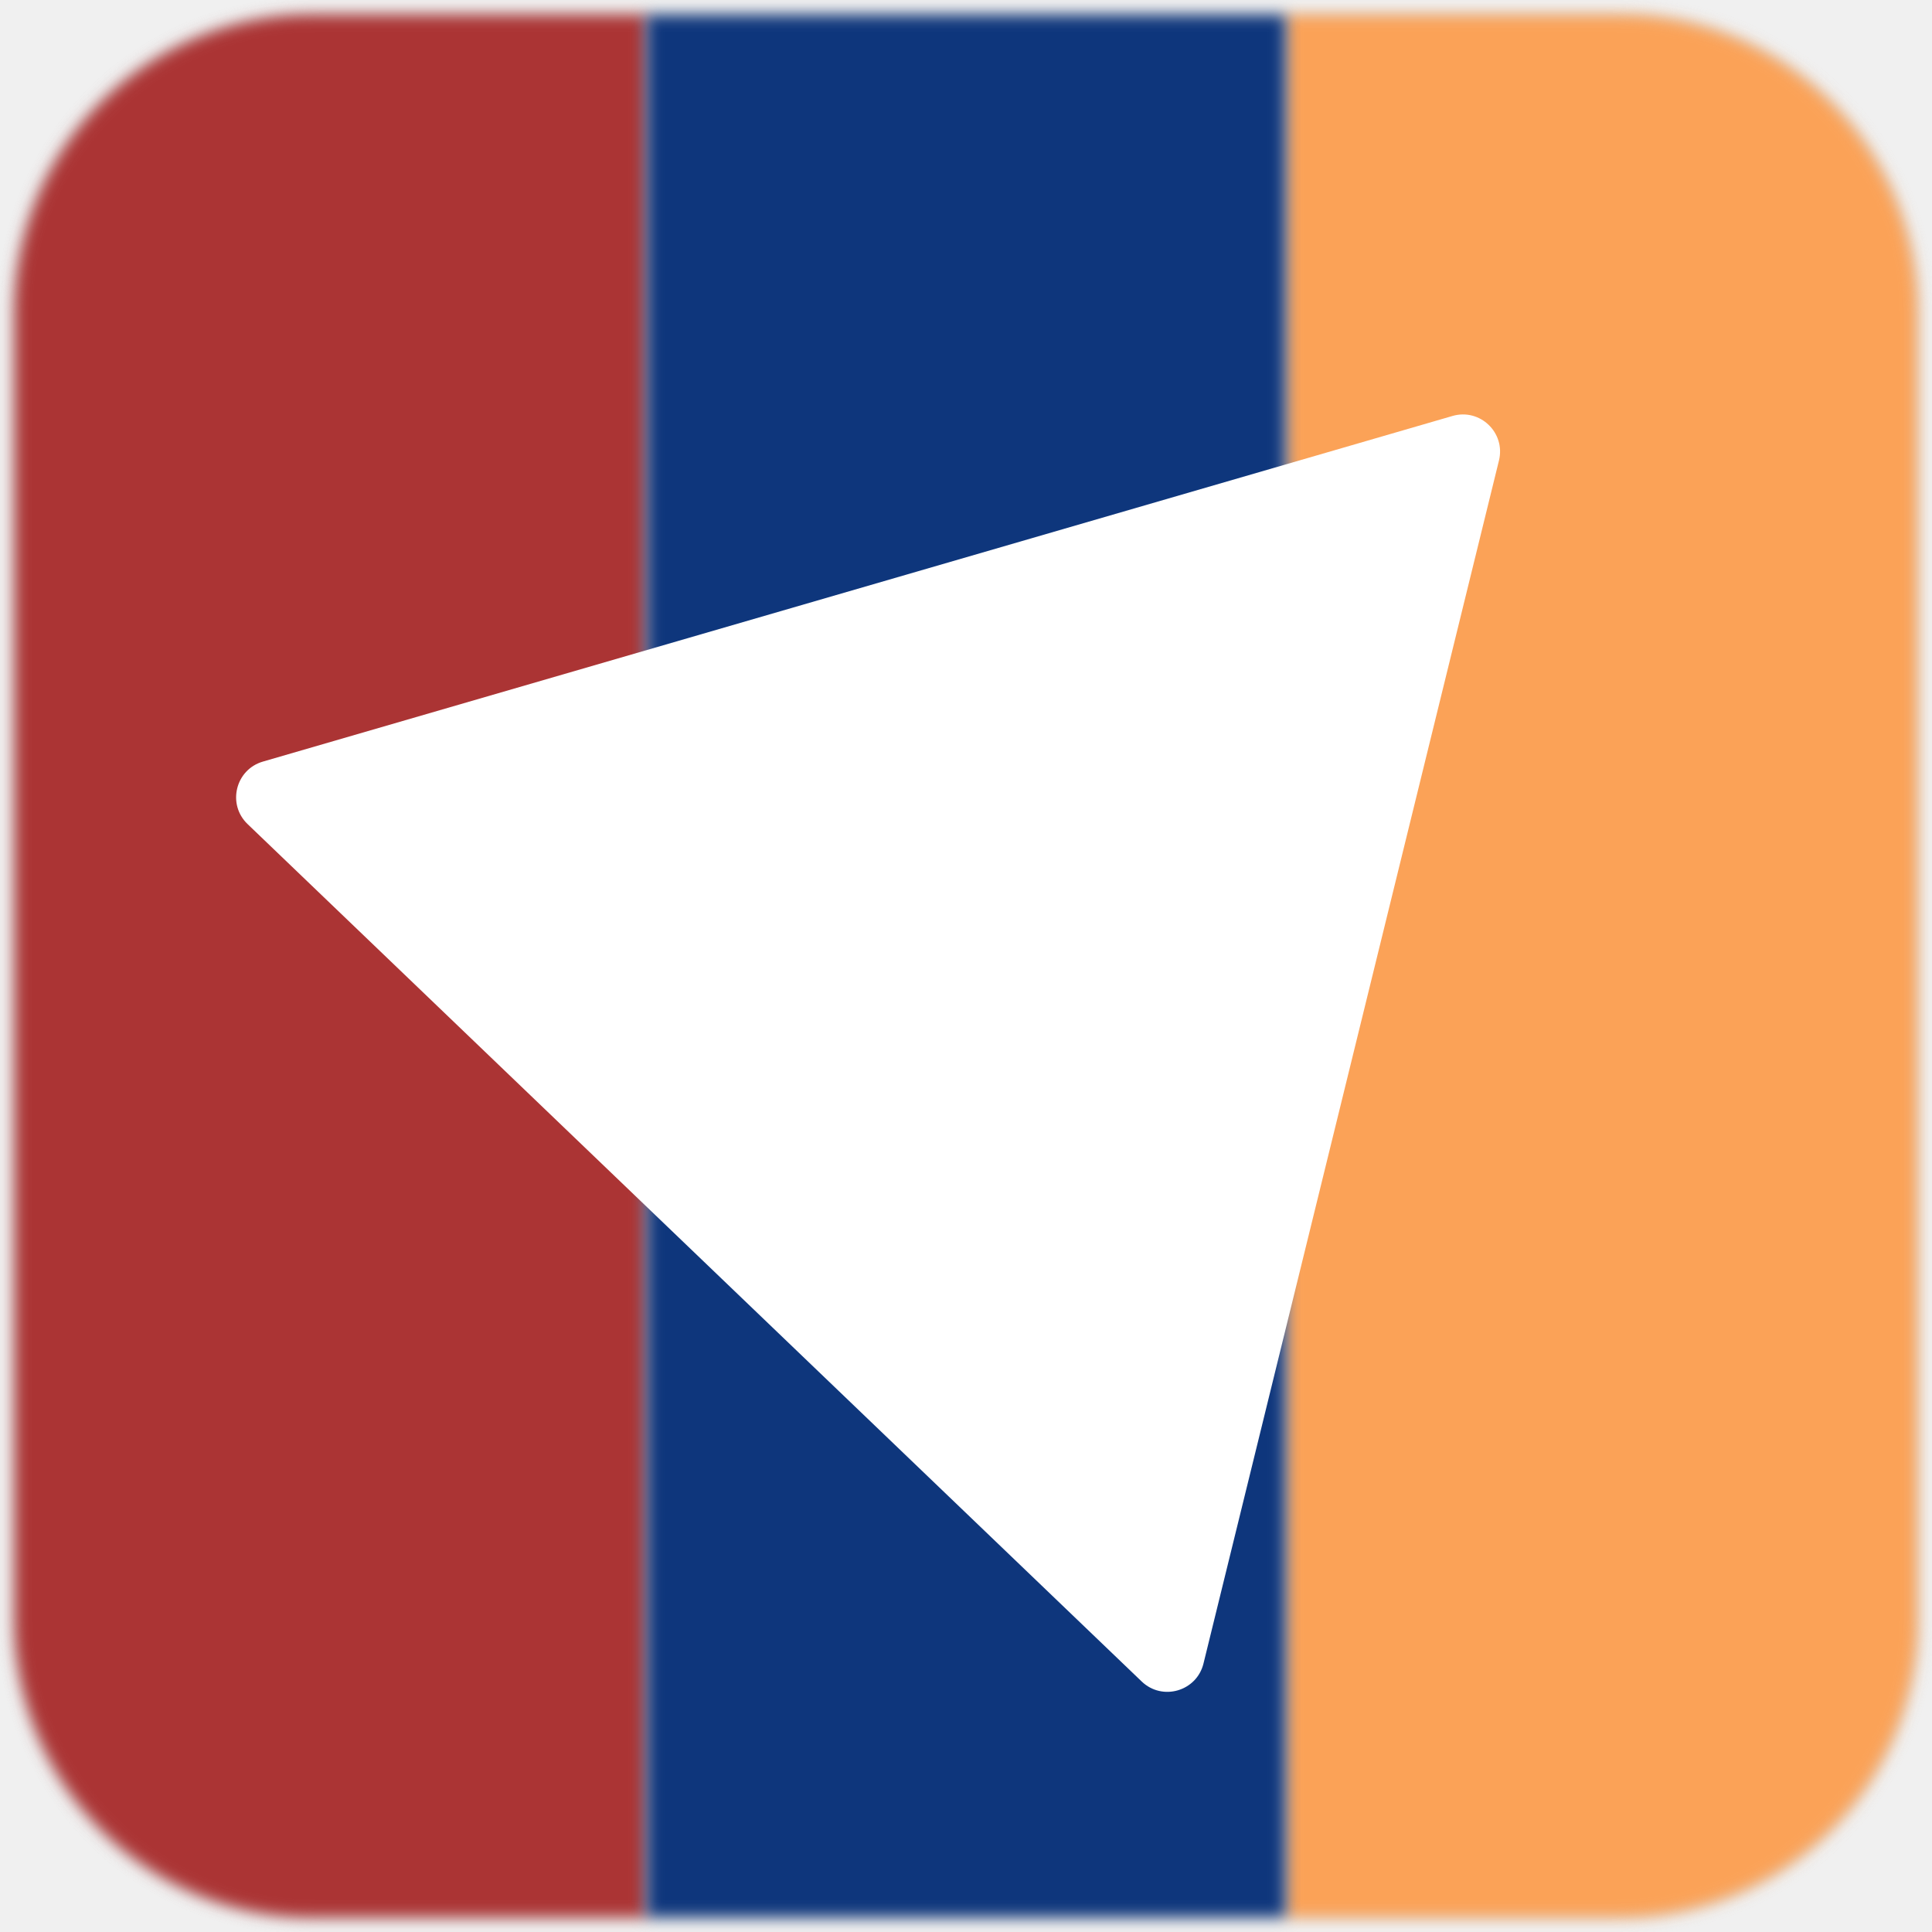
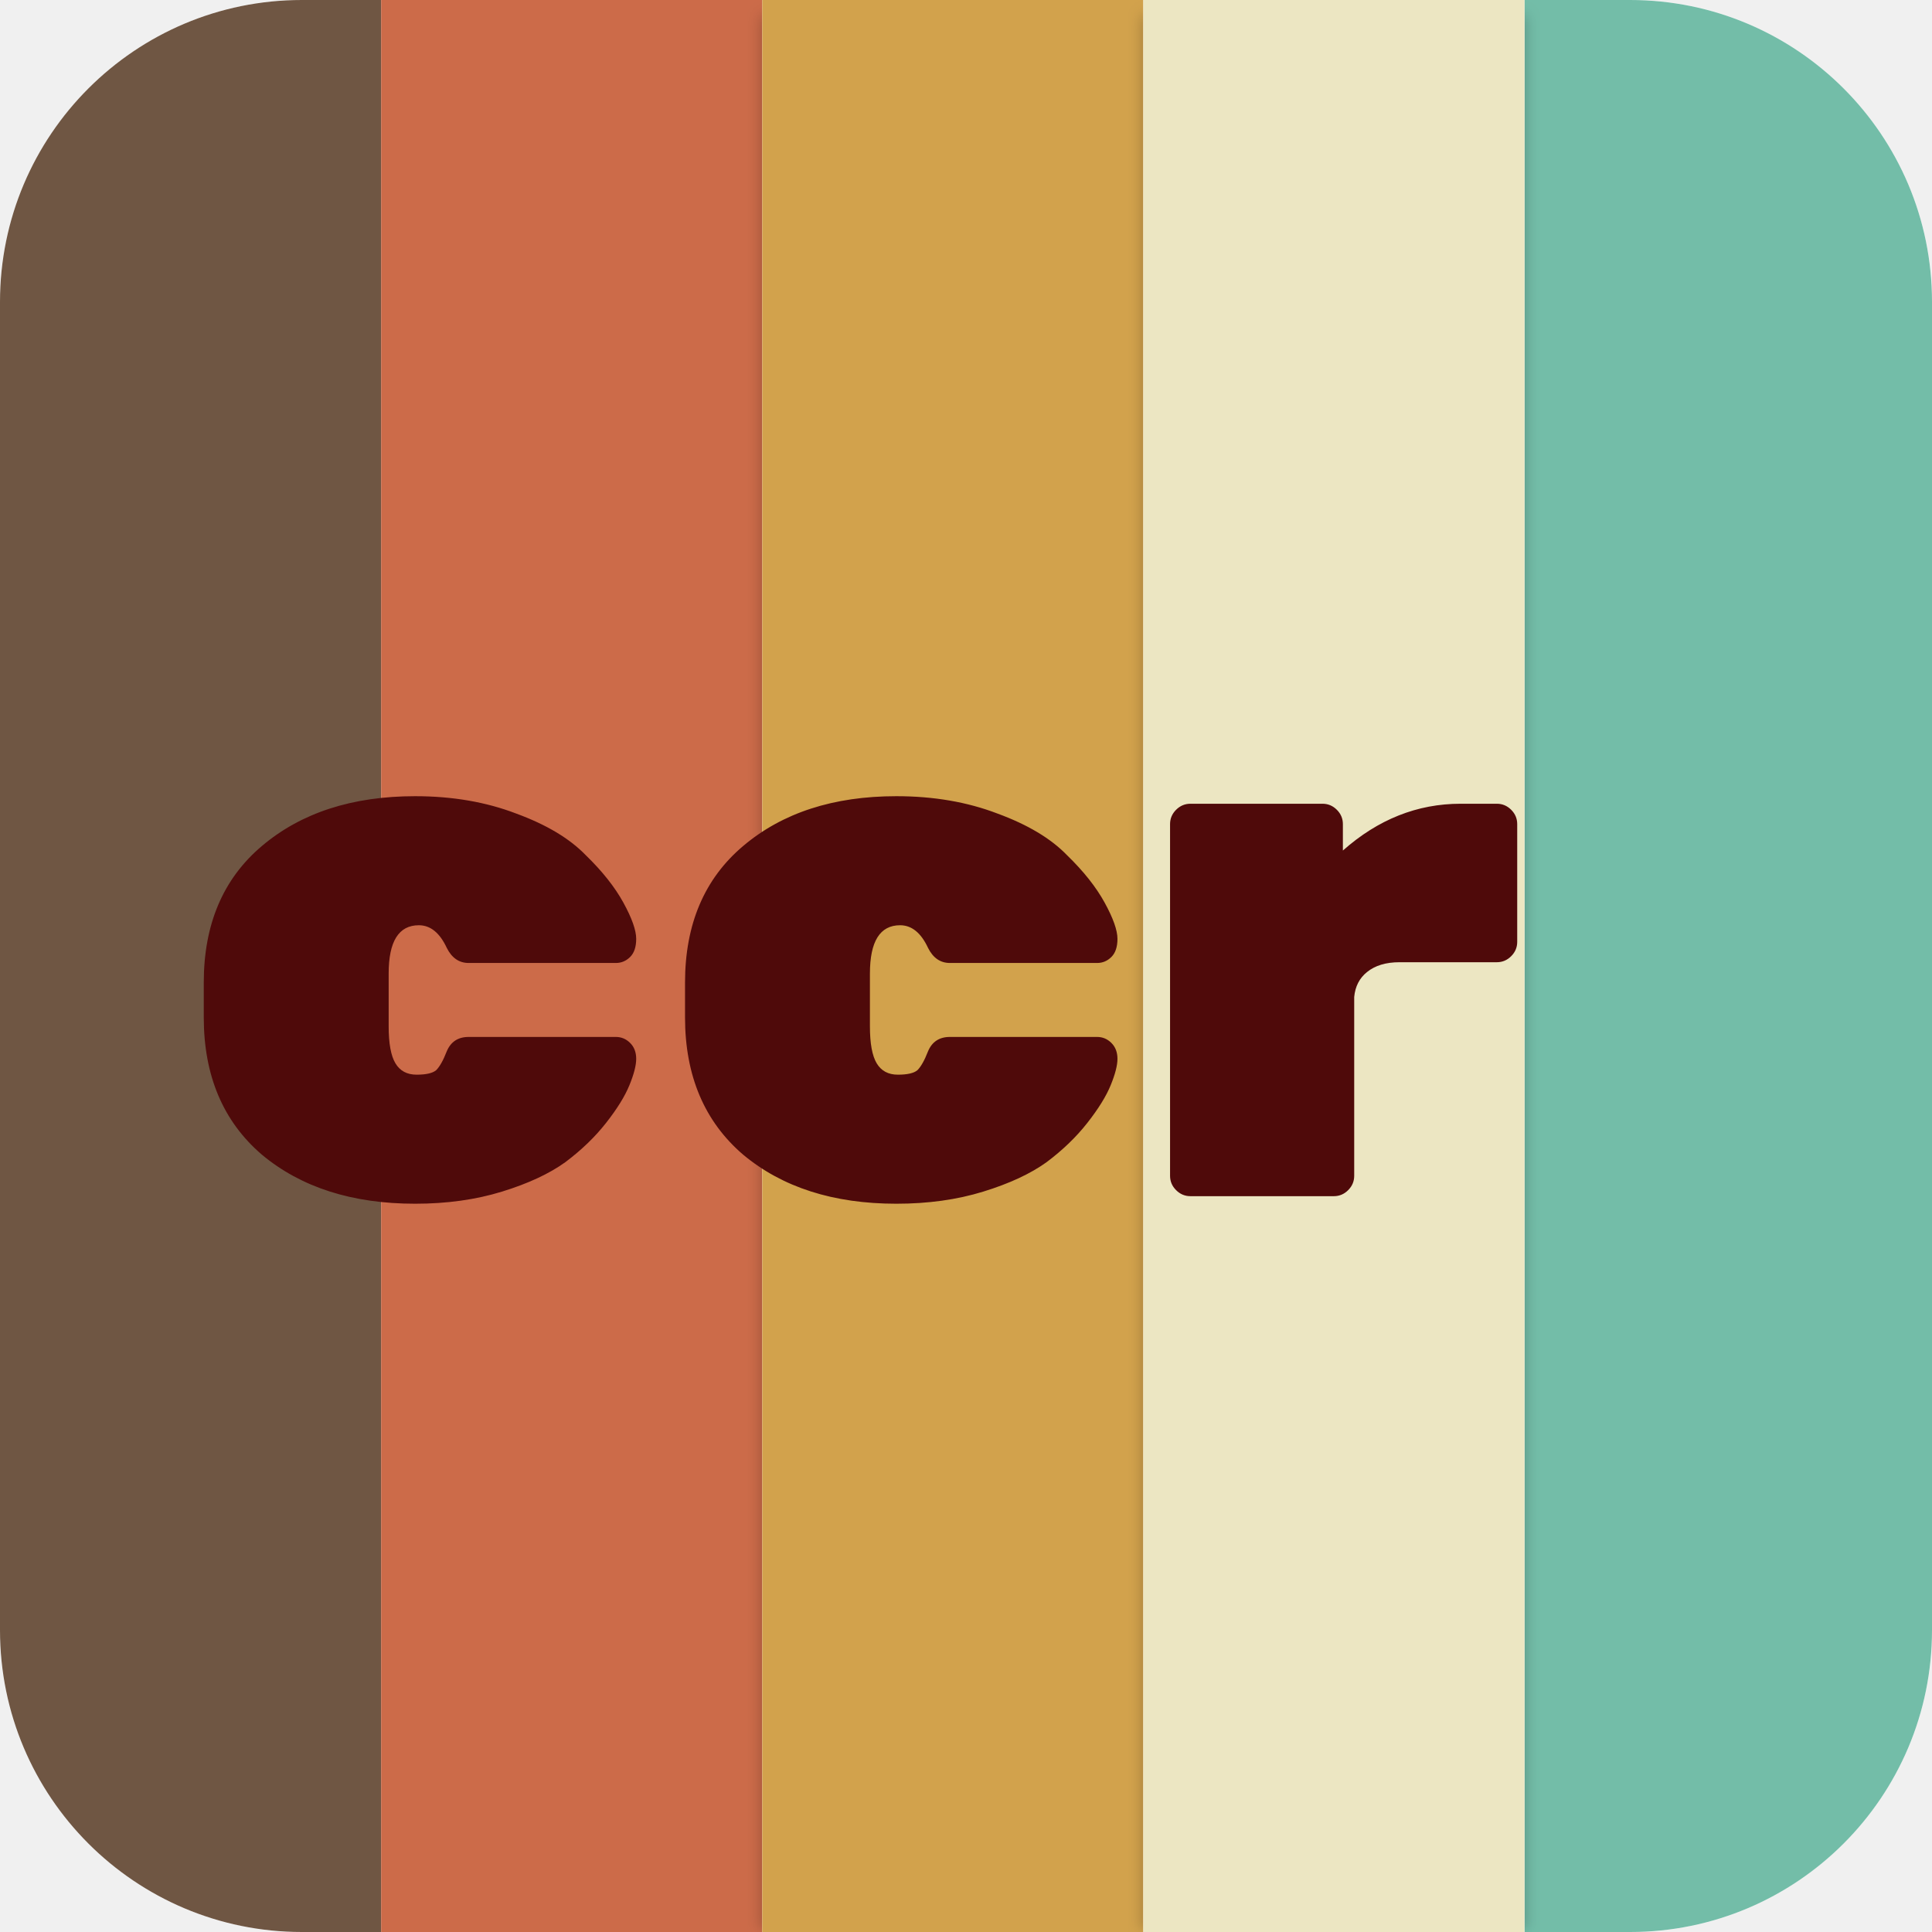
- <svg xmlns="http://www.w3.org/2000/svg" width="520" height="520" viewBox="0 0 520 520" fill="none">
-   <g filter="url(#filter0_f_0_1)">
-     <rect x="4" y="4" width="512" height="512" rx="80" fill="#D9D9D9" />
+ <svg xmlns="http://www.w3.org/2000/svg" width="512" height="512" viewBox="0 0 512 512" fill="none">
+   <g clip-path="url(#clip0_103_2)">
+     <rect width="512" height="512" rx="80" fill="white" />
+     <path d="M0 80C0 35.817 35.817 0 80 0H101V512H80C35.817 512 0 476.183 0 432V80Z" fill="#6F5643" />
+     <path d="M512 432C512 476.183 476.183 512 432 512L404 512L404 9.44166e-06L432 6.99382e-06C476.183 3.13124e-06 512 35.817 512 80L512 432Z" fill="#73BDA8" />
+     <rect x="101" width="101" height="512" fill="#CC6B49" />
+     <g filter="url(#filter0_d_103_2)">
+       <rect x="202" width="101" height="512" fill="#D2A24C" />
+     </g>
+     <g filter="url(#filter1_d_103_2)">
+       <rect x="303" width="101" height="512" fill="#ECE6C2" />
+     </g>
+     <path d="M103 258V272C103 276.533 103.6 279.8 104.8 281.8C106 283.8 107.867 284.8 110.4 284.8C112.933 284.8 114.667 284.4 115.6 283.6C116.533 282.667 117.467 281 118.4 278.6C119.467 276.067 121.4 274.8 124.2 274.8H163.2C164.667 274.8 165.933 275.333 167 276.4C168.067 277.467 168.6 278.867 168.6 280.6C168.6 282.333 168 284.667 166.8 287.6C165.6 290.533 163.533 293.867 160.6 297.6C157.667 301.333 154.067 304.8 149.8 308C145.533 311.067 139.933 313.667 133 315.8C126.067 317.933 118.4 319 110 319C93.333 319 79.8 314.667 69.4 306C59.133 297.2 54 285.067 54 269.6V260.4C54 244.933 59.133 232.867 69.4 224.2C79.8 215.4 93.333 211 110 211C119.867 211 128.8 212.533 136.8 215.6C144.8 218.533 150.933 222.2 155.2 226.6C159.6 230.867 162.933 235.067 165.2 239.2C167.467 243.333 168.6 246.533 168.6 248.8C168.6 250.933 168.067 252.533 167 253.6C165.933 254.667 164.667 255.2 163.2 255.2H124.2C121.667 255.2 119.733 253.867 118.4 251.2C116.533 247.2 114.067 245.2 111 245.2C105.667 245.2 103 249.467 103 258ZM230.539 258V272C230.539 276.533 231.139 279.8 232.339 281.8C233.539 283.8 235.406 284.8 237.939 284.8C240.472 284.8 242.206 284.4 243.139 283.6C244.072 282.667 245.006 281 245.939 278.6C247.006 276.067 248.939 274.8 251.739 274.8H290.739C292.206 274.8 293.472 275.333 294.539 276.4C295.606 277.467 296.139 278.867 296.139 280.6C296.139 282.333 295.539 284.667 294.339 287.6C293.139 290.533 291.072 293.867 288.139 297.6C285.206 301.333 281.606 304.8 277.339 308C273.072 311.067 267.472 313.667 260.539 315.8C253.606 317.933 245.939 319 237.539 319C220.872 319 207.339 314.667 196.939 306C186.672 297.2 181.539 285.067 181.539 269.6V260.4C181.539 244.933 186.672 232.867 196.939 224.2C207.339 215.4 220.872 211 237.539 211C247.406 211 256.339 212.533 264.339 215.6C272.339 218.533 278.472 222.2 282.739 226.6C287.139 230.867 290.472 235.067 292.739 239.2C295.006 243.333 296.139 246.533 296.139 248.8C296.139 250.933 295.606 252.533 294.539 253.6C293.472 254.667 292.206 255.2 290.739 255.2H251.739C249.206 255.2 247.272 253.867 245.939 251.2C244.072 247.2 241.606 245.2 238.539 245.2C233.206 245.2 230.539 249.467 230.539 258ZM355.878 218.4V225.4C365.211 217.133 375.611 213 387.078 213H396.678C398.145 213 399.411 213.533 400.478 214.6C401.545 215.667 402.078 216.933 402.078 218.4V249.6C402.078 251.067 401.545 252.333 400.478 253.4C399.411 254.467 398.145 255 396.678 255H370.878C367.278 255 364.411 255.867 362.278 257.6C360.278 259.2 359.145 261.4 358.878 264.2V311.6C358.878 313.067 358.345 314.333 357.278 315.4C356.211 316.467 354.945 317 353.478 317H315.478C314.011 317 312.745 316.467 311.678 315.4C310.611 314.333 310.078 313.067 310.078 311.6V218.4C310.078 216.933 310.611 215.667 311.678 214.6C312.745 213.533 314.011 213 315.478 213H350.478C351.945 213 353.211 213.533 354.278 214.6C355.345 215.667 355.878 216.933 355.878 218.4Z" fill="#4F0A0A" />
  </g>
-   <g filter="url(#filter1_f_0_1)">
-     <path d="M174 4L174 516L84 516C39.817 516 4 480.183 4 436L4 84C4 39.817 39.817 4 84 4L174 4Z" fill="#AB3434" />
-   </g>
-   <g filter="url(#filter2_f_0_1)">
-     <path d="M436 4C480.183 4 516 39.817 516 84L516 436C516 480.183 480.183 516 436 516L346 516L346 4L436 4Z" fill="#FBA257" />
-   </g>
-   <g filter="url(#filter3_f_0_1)">
-     <rect x="346" y="4" width="512" height="172" transform="rotate(90 346 4)" fill="#0E367C" />
-   </g>
-   <path d="M390.946 111.957C398.338 109.809 405.284 116.469 403.448 123.945L323.919 447.741C322.083 455.217 312.842 457.902 307.286 452.574L66.635 221.802C61.079 216.474 63.374 207.129 70.766 204.981L390.946 111.957Z" fill="white" />
  <defs>
-     <filter id="filter0_f_0_1" x="0" y="0" width="520" height="520" filterUnits="userSpaceOnUse" color-interpolation-filters="sRGB">
+     <filter id="filter0_d_103_2" x="198" y="0" width="109" height="520" filterUnits="userSpaceOnUse" color-interpolation-filters="sRGB">
      <feFlood flood-opacity="0" result="BackgroundImageFix" />
-       <feBlend mode="normal" in="SourceGraphic" in2="BackgroundImageFix" result="shape" />
-       <feGaussianBlur stdDeviation="2" result="effect1_foregroundBlur_0_1" />
+       <feColorMatrix in="SourceAlpha" type="matrix" values="0 0 0 0 0 0 0 0 0 0 0 0 0 0 0 0 0 0 127 0" result="hardAlpha" />
+       <feOffset dy="4" />
+       <feGaussianBlur stdDeviation="2" />
+       <feComposite in2="hardAlpha" operator="out" />
+       <feColorMatrix type="matrix" values="0 0 0 0 0 0 0 0 0 0 0 0 0 0 0 0 0 0 0.25 0" />
+       <feBlend mode="normal" in2="BackgroundImageFix" result="effect1_dropShadow_103_2" />
+       <feBlend mode="normal" in="SourceGraphic" in2="effect1_dropShadow_103_2" result="shape" />
    </filter>
-     <filter id="filter1_f_0_1" x="-3.05176e-05" y="0" width="178" height="520" filterUnits="userSpaceOnUse" color-interpolation-filters="sRGB">
+     <filter id="filter1_d_103_2" x="299" y="0" width="109" height="520" filterUnits="userSpaceOnUse" color-interpolation-filters="sRGB">
      <feFlood flood-opacity="0" result="BackgroundImageFix" />
-       <feBlend mode="normal" in="SourceGraphic" in2="BackgroundImageFix" result="shape" />
-       <feGaussianBlur stdDeviation="2" result="effect1_foregroundBlur_0_1" />
+       <feColorMatrix in="SourceAlpha" type="matrix" values="0 0 0 0 0 0 0 0 0 0 0 0 0 0 0 0 0 0 127 0" result="hardAlpha" />
+       <feOffset dy="4" />
+       <feGaussianBlur stdDeviation="2" />
+       <feComposite in2="hardAlpha" operator="out" />
+       <feColorMatrix type="matrix" values="0 0 0 0 0 0 0 0 0 0 0 0 0 0 0 0 0 0 0.25 0" />
+       <feBlend mode="normal" in2="BackgroundImageFix" result="effect1_dropShadow_103_2" />
+       <feBlend mode="normal" in="SourceGraphic" in2="effect1_dropShadow_103_2" result="shape" />
    </filter>
-     <filter id="filter2_f_0_1" x="342" y="0" width="178" height="520" filterUnits="userSpaceOnUse" color-interpolation-filters="sRGB">
-       <feFlood flood-opacity="0" result="BackgroundImageFix" />
-       <feBlend mode="normal" in="SourceGraphic" in2="BackgroundImageFix" result="shape" />
-       <feGaussianBlur stdDeviation="2" result="effect1_foregroundBlur_0_1" />
-     </filter>
-     <filter id="filter3_f_0_1" x="170" y="0" width="180" height="520" filterUnits="userSpaceOnUse" color-interpolation-filters="sRGB">
-       <feFlood flood-opacity="0" result="BackgroundImageFix" />
-       <feBlend mode="normal" in="SourceGraphic" in2="BackgroundImageFix" result="shape" />
-       <feGaussianBlur stdDeviation="2" result="effect1_foregroundBlur_0_1" />
-     </filter>
+     <clipPath id="clip0_103_2">
+       <rect width="512" height="512" rx="80" fill="white" />
+     </clipPath>
  </defs>
</svg>
